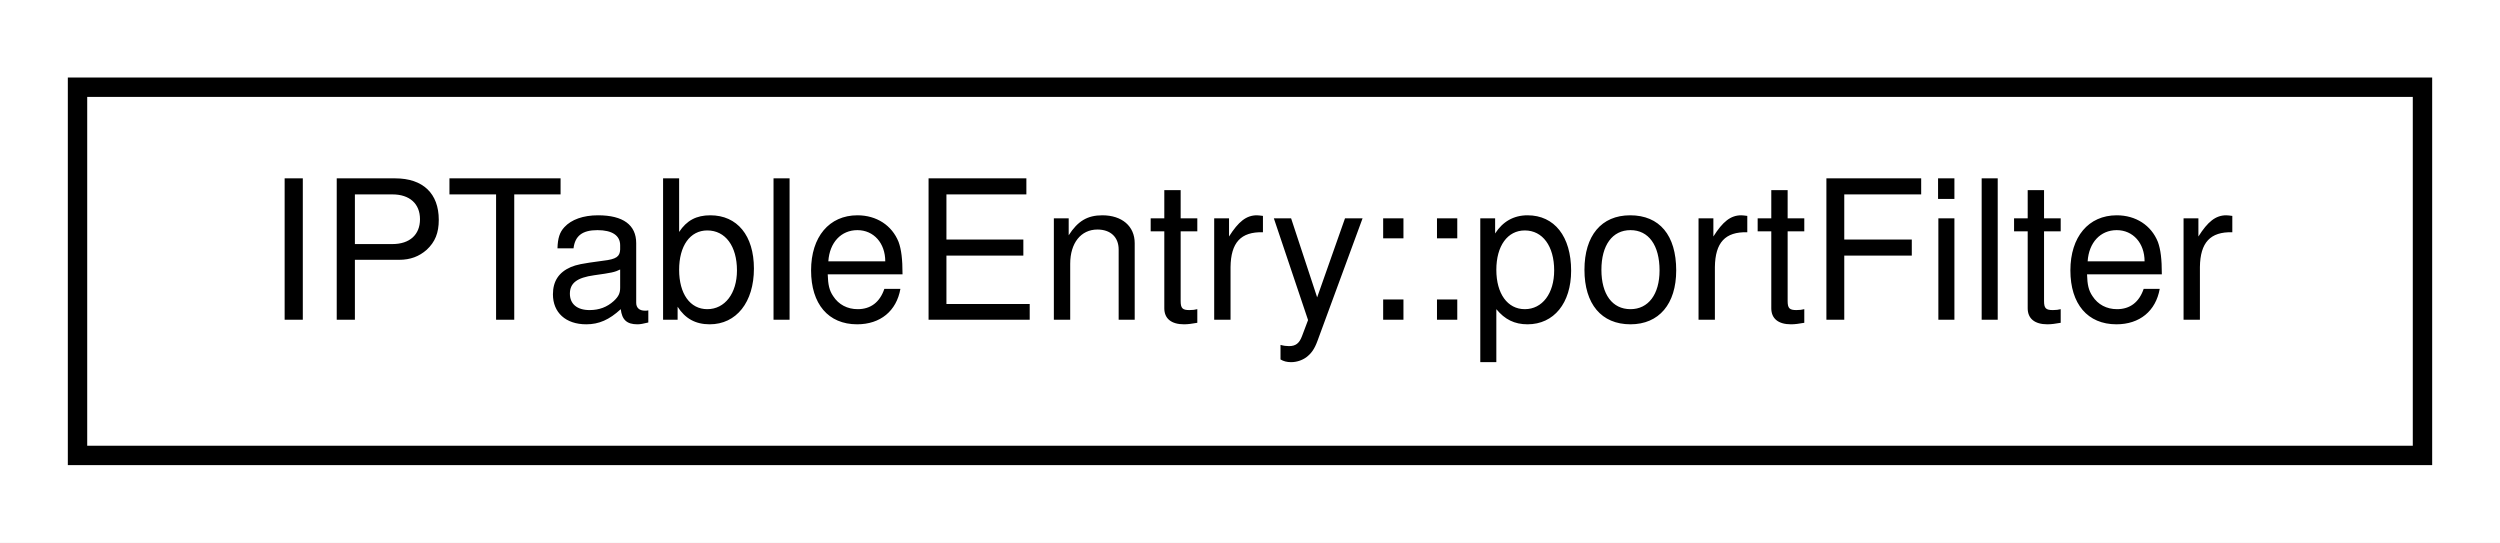
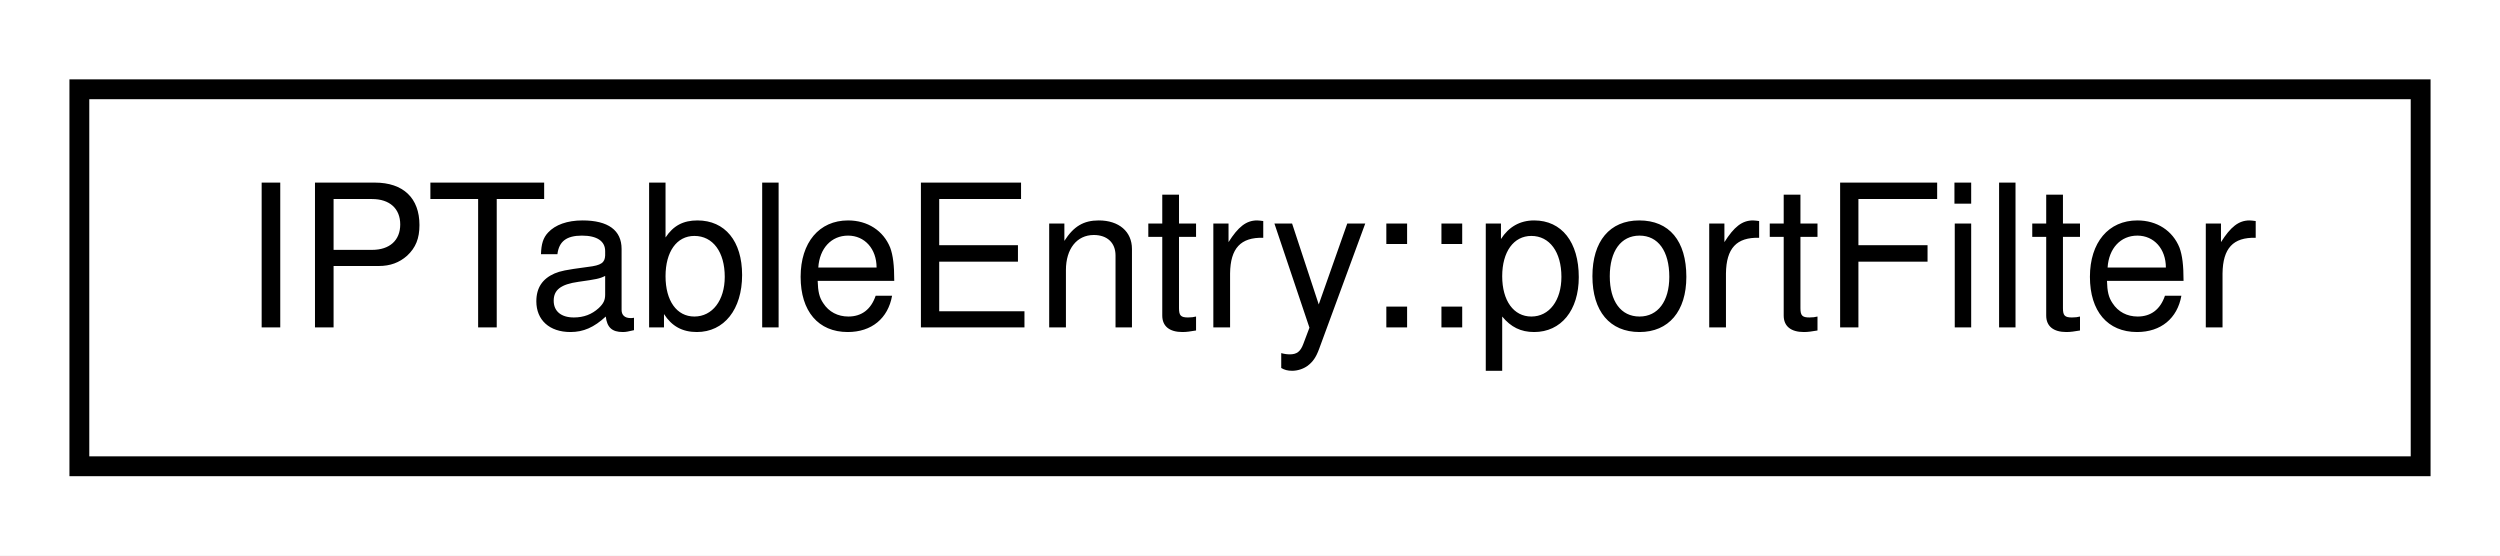
- <svg xmlns="http://www.w3.org/2000/svg" xmlns:xlink="http://www.w3.org/1999/xlink" width="129pt" height="28pt" viewBox="0.00 0.00 129.00 28.00">
+ <svg xmlns="http://www.w3.org/2000/svg" xmlns:xlink="http://www.w3.org/1999/xlink" width="126pt" height="28pt" viewBox="0.00 0.00 126.00 28.00">
  <g id="graph0" class="graph" transform="scale(1 1) rotate(0) translate(4 24)">
-     <polygon fill="white" stroke="none" points="-4,4 -4,-24 125,-24 125,4 -4,4" />
+     <polygon fill="white" stroke="none" points="-4,4 -4,-24 122,-24 122,4 -4,4" />
    <g id="node1" class="node">
      <g id="a_node1">
        <a xlink:href="struct_i_p_table_entry_1_1port_filter.html" target="_top" xlink:title="container for port filtering options. ">
-           <polygon fill="white" stroke="black" points="-7.10543e-15,-0.5 -7.10543e-15,-19.5 121,-19.5 121,-0.5 -7.10543e-15,-0.5" />
-           <text text-anchor="middle" x="60.5" y="-7.5" font-family="Helvetica,sans-Serif" font-size="10.00">IPTableEntry::portFilter</text>
+           <polygon fill="white" stroke="black" points="0,-0.5 0,-19.5 118,-19.5 118,-0.5 0,-0.5" />
+           <text text-anchor="middle" x="59" y="-7.5" font-family="Helvetica,sans-Serif" font-size="10.00">IPTableEntry::portFilter</text>
        </a>
      </g>
    </g>
  </g>
</svg>
